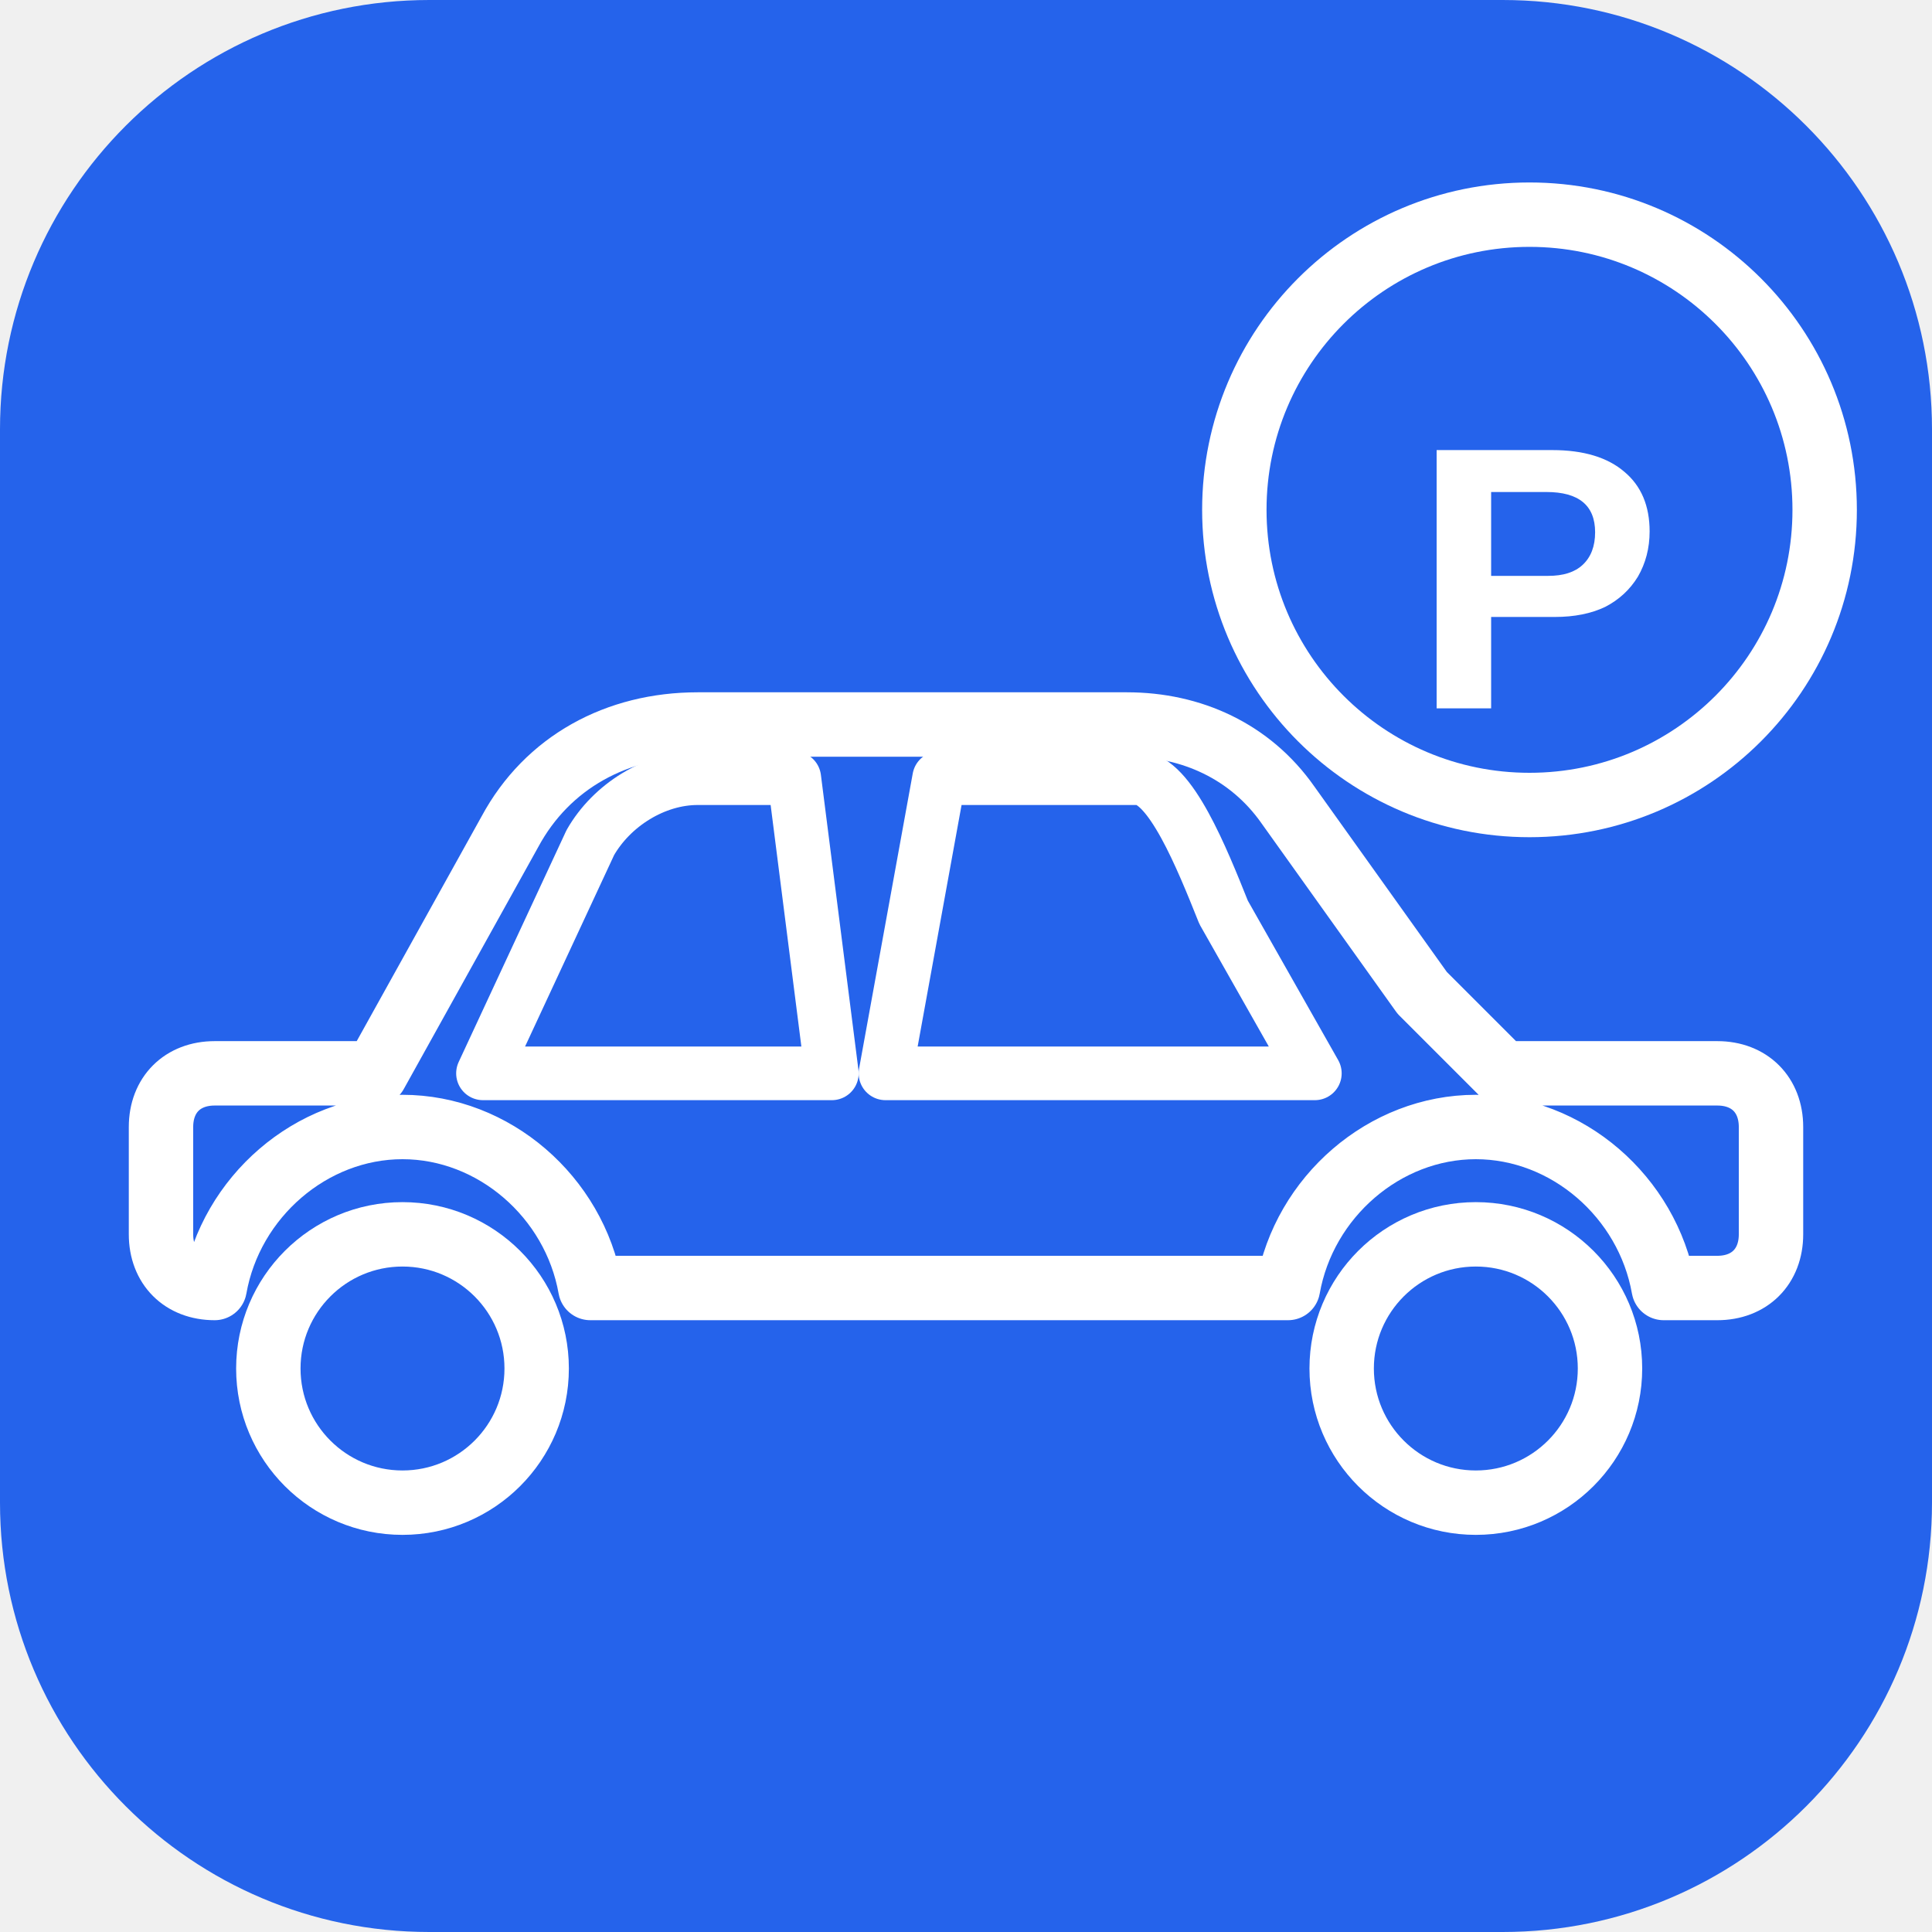
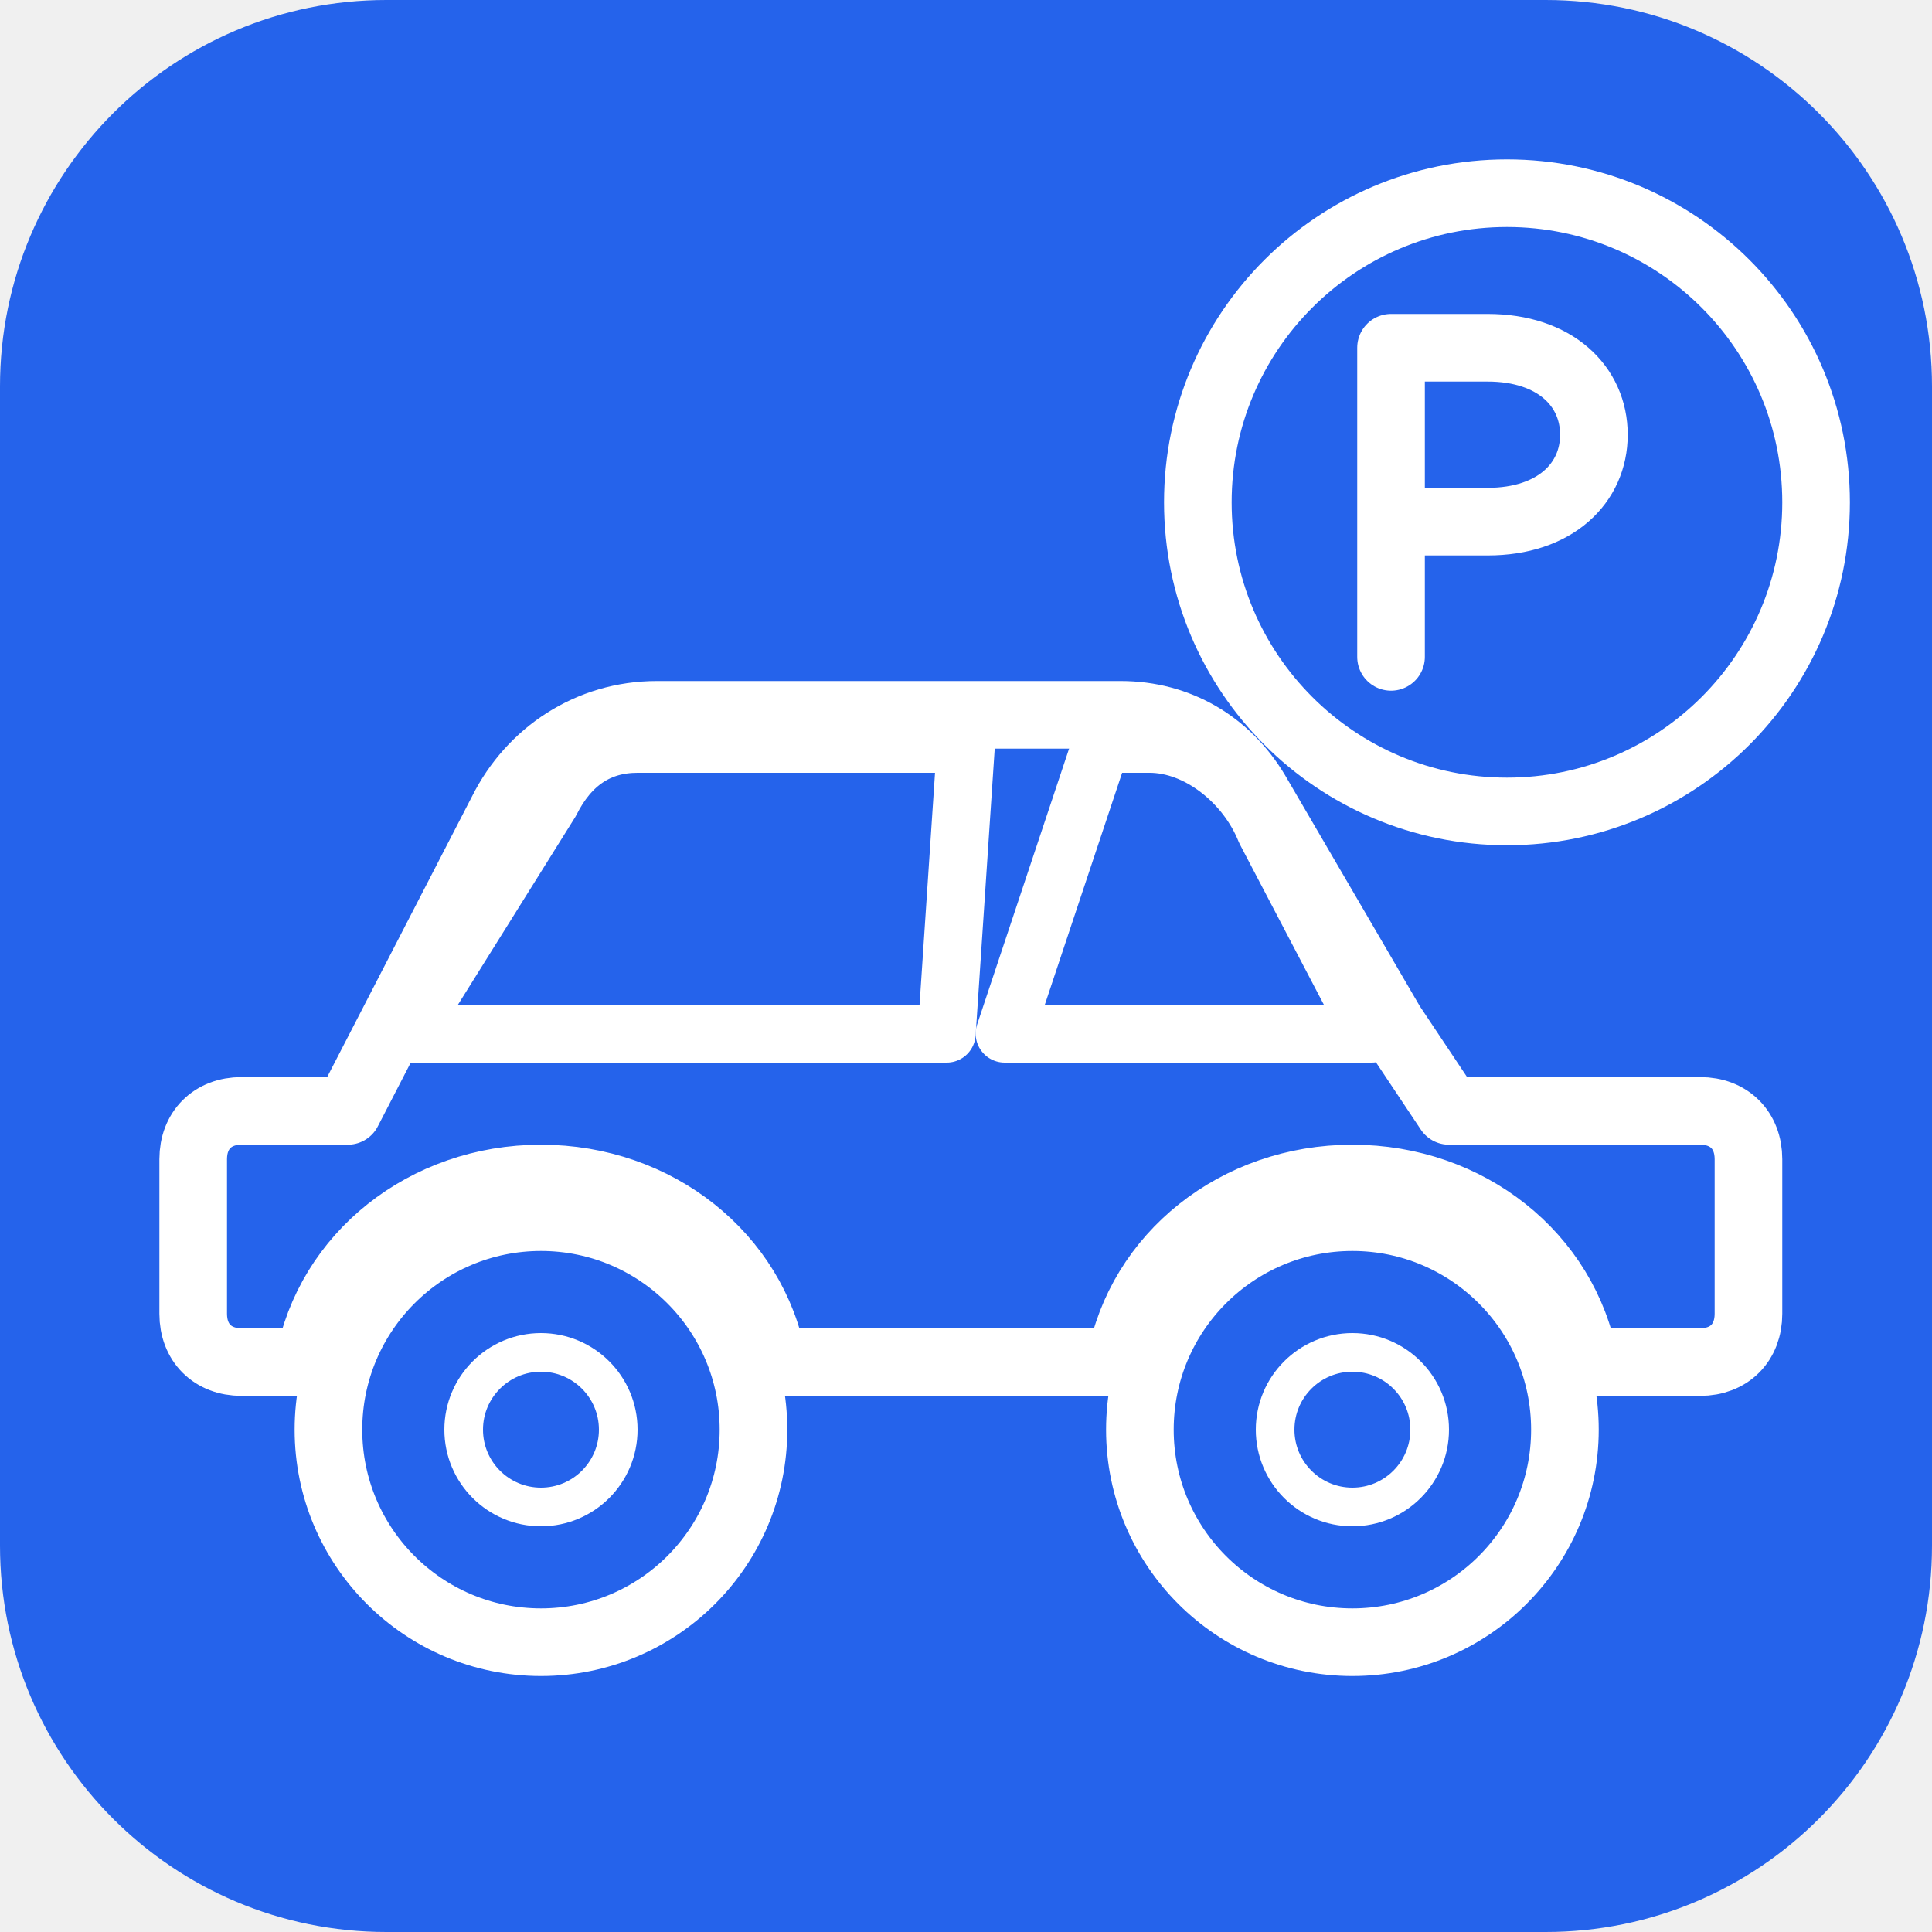
- <svg xmlns="http://www.w3.org/2000/svg" viewBox="0 0 36 36" fill="none">
-   <rect width="36" height="36" rx="8" fill="#2563eb" />
-   <path d="M3 23 L3 21 C3 20.4 3.4 20 4 20 L7 20 L9.5 15.5 C10.2 14.2 11.5 13.5 13 13.5 L21 13.5 C22.2 13.5 23.3 14 24 15 L26.5 18.5 L28 20 L32 20 C32.6 20 33 20.4 33 21 L33 23 C33 23.6 32.6 24 32 24 L31 24 C30.7 22.3 29.2 21 27.5 21 C25.8 21 24.3 22.3 24 24 L11 24 C10.7 22.3 9.2 21 7.5 21 C5.8 21 4.3 22.3 4 24 L4 24 C3.4 24 3 23.6 3 23 Z" stroke="#fff" stroke-width="1.2" fill="none" stroke-linejoin="round" />
-   <path d="M21.2 14.5 L17.5 14.5 L16.5 20 L24.5 20 L22.8 17 C22.4 16 21.8 14.5 21.2 14.5 Z" stroke="#fff" stroke-width="1" fill="none" stroke-linejoin="round" />
-   <path d="M14.8 14.5 L13 14.5 C12.2 14.5 11.4 15 11 15.7 L9 20 L15.5 20 Z" stroke="#fff" stroke-width="1" fill="none" stroke-linejoin="round" />
-   <circle cx="7.5" cy="25.5" r="2.5" stroke="#fff" stroke-width="1.2" fill="none" />
-   <circle cx="27.5" cy="25.5" r="2.5" stroke="#fff" stroke-width="1.2" fill="none" />
-   <circle cx="28.5" cy="9.5" r="5.5" fill="#2563eb" stroke="#fff" stroke-width="1.2" />
-   <text x="26.3" y="13.2" font-family="Arial, sans-serif" font-size="7" font-weight="bold" fill="#fff">P</text>
+ <svg xmlns="http://www.w3.org/2000/svg" viewBox="0 0 100 100" fill="none">
+   <rect width="100" height="100" rx="20" fill="#2563eb" />
+   <circle cx="78" cy="26" r="16" stroke="#fff" stroke-width="3.5" fill="none" />
+   <path d="M72 18 L72 34 M72 18 L77 18 C80.5 18 82.5 20 82.5 22.5 C82.5 25 80.5 27 77 27 L72 27" stroke="#fff" stroke-width="3.5" stroke-linecap="round" stroke-linejoin="round" fill="none" />
+   <path d="     M10 68     L10 60     C10 58.5 11 57.5 12.5 57.5     L18 57.5     L26 42     C27.5 39 30.5 37 34 37     L58 37     C61 37 63.5 38.5 65 41     L72 53     L75 57.5     L88 57.5     C89.5 57.5 90.5 58.5 90.5 60     L90.5 68     C90.5 69.5 89.5 70.5 88 70.5     L82 70.5     C81 65 76 61 70 61     C64 61 59 65 58 70.5     L40 70.5     C39 65 34 61 28 61     C22 61 17 65 16 70.5     L12.5 70.5     C11 70.5 10 69.5 10 68 Z   " stroke="#fff" stroke-width="3.5" stroke-linejoin="round" stroke-linecap="round" fill="none" />
+   <path d="M57 38.5 L52 53.5 L71 53.5 L65.5 43 C64.5 40.5 62 38.5 59.5 38.5 Z" stroke="#fff" stroke-width="3" stroke-linejoin="round" fill="none" />
+   <path d="M35 38.5 L33 38.5 C31 38.5 29.5 39.5 28.5 41.5 L21 53.5 L49 53.5 L50 38.5 Z" stroke="#fff" stroke-width="3" stroke-linejoin="round" fill="none" />
+   <circle cx="28" cy="74" r="11" stroke="#fff" stroke-width="3.5" fill="none" />
+   <circle cx="28" cy="74" r="4" stroke="#fff" stroke-width="2" fill="none" />
+   <circle cx="70" cy="74" r="11" stroke="#fff" stroke-width="3.5" fill="none" />
+   <circle cx="70" cy="74" r="4" stroke="#fff" stroke-width="2" fill="none" />
</svg>
